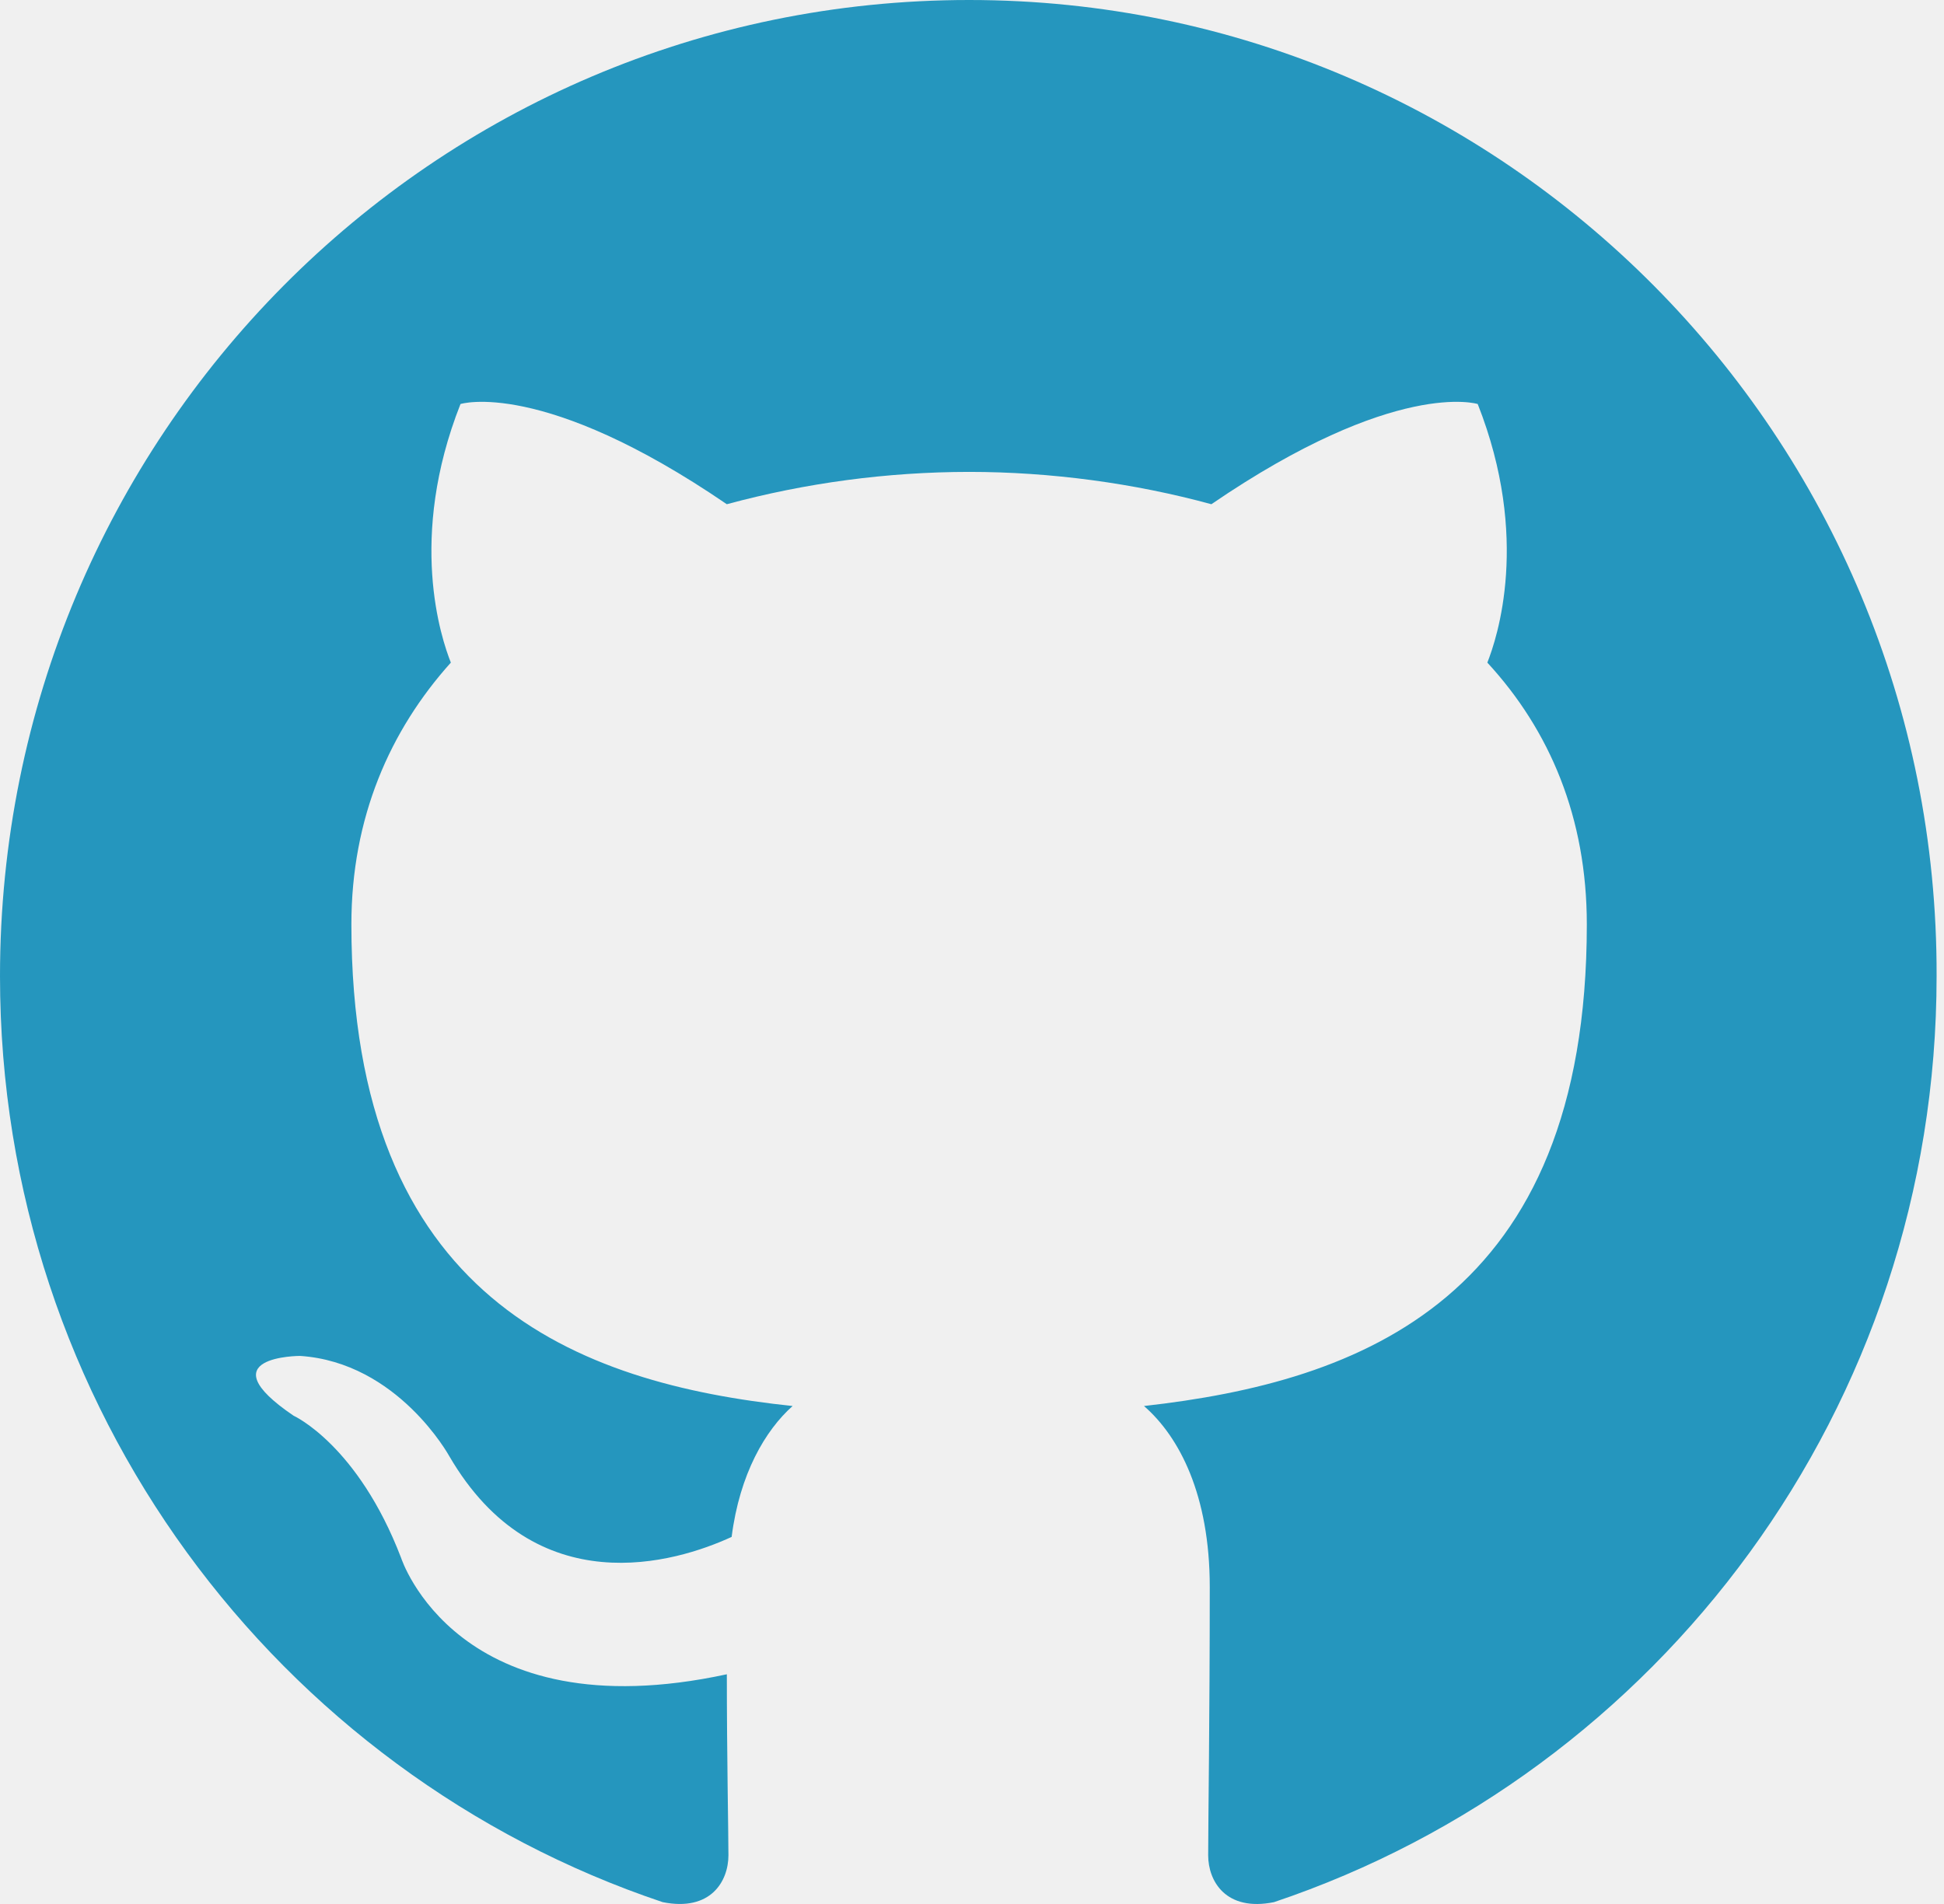
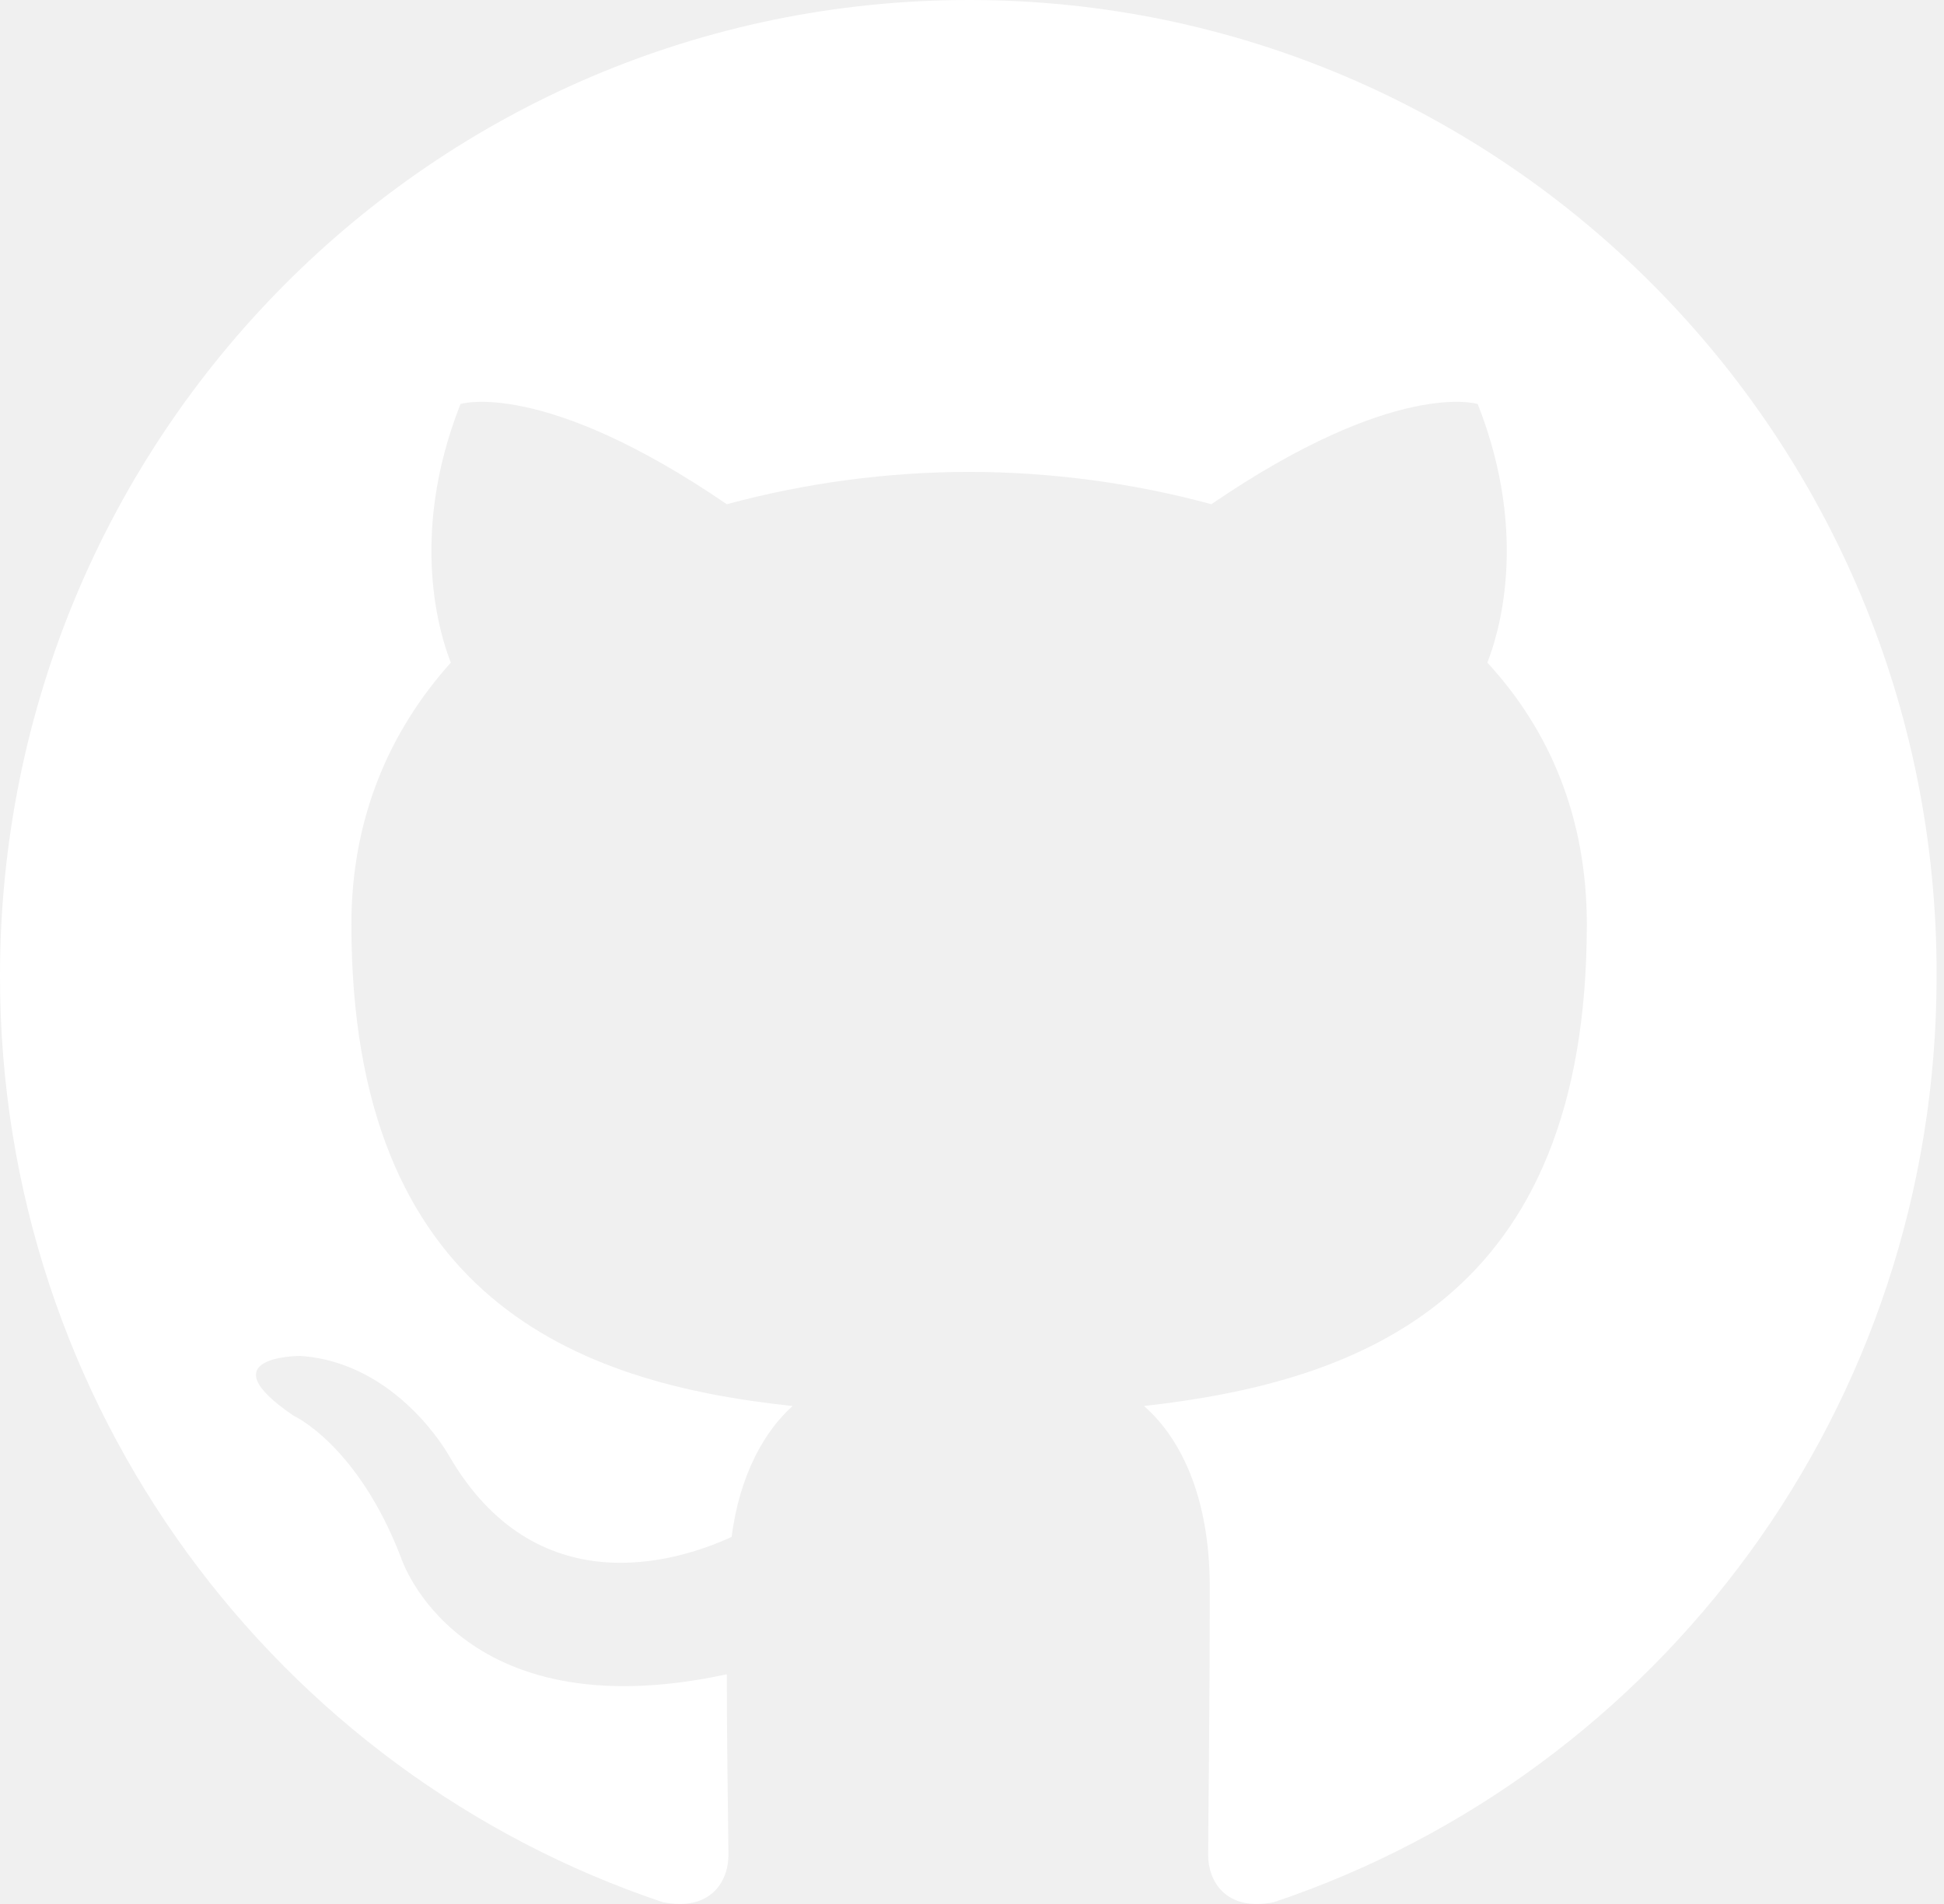
<svg xmlns="http://www.w3.org/2000/svg" width="98" height="96">
-   <path fill-rule="evenodd" clip-rule="evenodd" d="M48.854 0C21.839 0 0 22 0 49.217c0 21.756 13.993 40.172 33.405 46.69 2.427.49 3.316-1.059 3.316-2.362 0-1.141-.08-5.052-.08-9.127-13.59 2.934-16.42-5.867-16.42-5.867-2.184-5.704-5.42-7.17-5.42-7.17-4.448-3.015.324-3.015.324-3.015 4.934.326 7.523 5.052 7.523 5.052 4.367 7.496 11.404 5.378 14.235 4.074.404-3.178 1.699-5.378 3.074-6.6-10.839-1.141-22.243-5.378-22.243-24.283 0-5.378 1.94-9.778 5.014-13.2-.485-1.222-2.184-6.275.486-13.038 0 0 4.125-1.304 13.426 5.052a46.97 46.97 0 0 1 12.214-1.63c4.125 0 8.33.571 12.213 1.63 9.302-6.356 13.427-5.052 13.427-5.052 2.67 6.763.97 11.816.485 13.038 3.155 3.422 5.015 7.822 5.015 13.2 0 18.905-11.404 23.06-22.324 24.283 1.78 1.548 3.316 4.481 3.316 9.126 0 6.6-.08 11.897-.08 13.526 0 1.304.89 2.853 3.316 2.364 19.412-6.52 33.405-24.935 33.405-46.691C97.707 22 75.788 0 48.854 0z" fill="#2596be" />
+   <path fill-rule="evenodd" clip-rule="evenodd" d="M48.854 0C21.839 0 0 22 0 49.217c0 21.756 13.993 40.172 33.405 46.69 2.427.49 3.316-1.059 3.316-2.362 0-1.141-.08-5.052-.08-9.127-13.59 2.934-16.42-5.867-16.42-5.867-2.184-5.704-5.42-7.17-5.42-7.17-4.448-3.015.324-3.015.324-3.015 4.934.326 7.523 5.052 7.523 5.052 4.367 7.496 11.404 5.378 14.235 4.074.404-3.178 1.699-5.378 3.074-6.6-10.839-1.141-22.243-5.378-22.243-24.283 0-5.378 1.94-9.778 5.014-13.2-.485-1.222-2.184-6.275.486-13.038 0 0 4.125-1.304 13.426 5.052a46.97 46.97 0 0 1 12.214-1.63c4.125 0 8.33.571 12.213 1.63 9.302-6.356 13.427-5.052 13.427-5.052 2.67 6.763.97 11.816.485 13.038 3.155 3.422 5.015 7.822 5.015 13.2 0 18.905-11.404 23.06-22.324 24.283 1.78 1.548 3.316 4.481 3.316 9.126 0 6.6-.08 11.897-.08 13.526 0 1.304.89 2.853 3.316 2.364 19.412-6.52 33.405-24.935 33.405-46.691C97.707 22 75.788 0 48.854 0z" fill="#FFFFFF" />
</svg>
